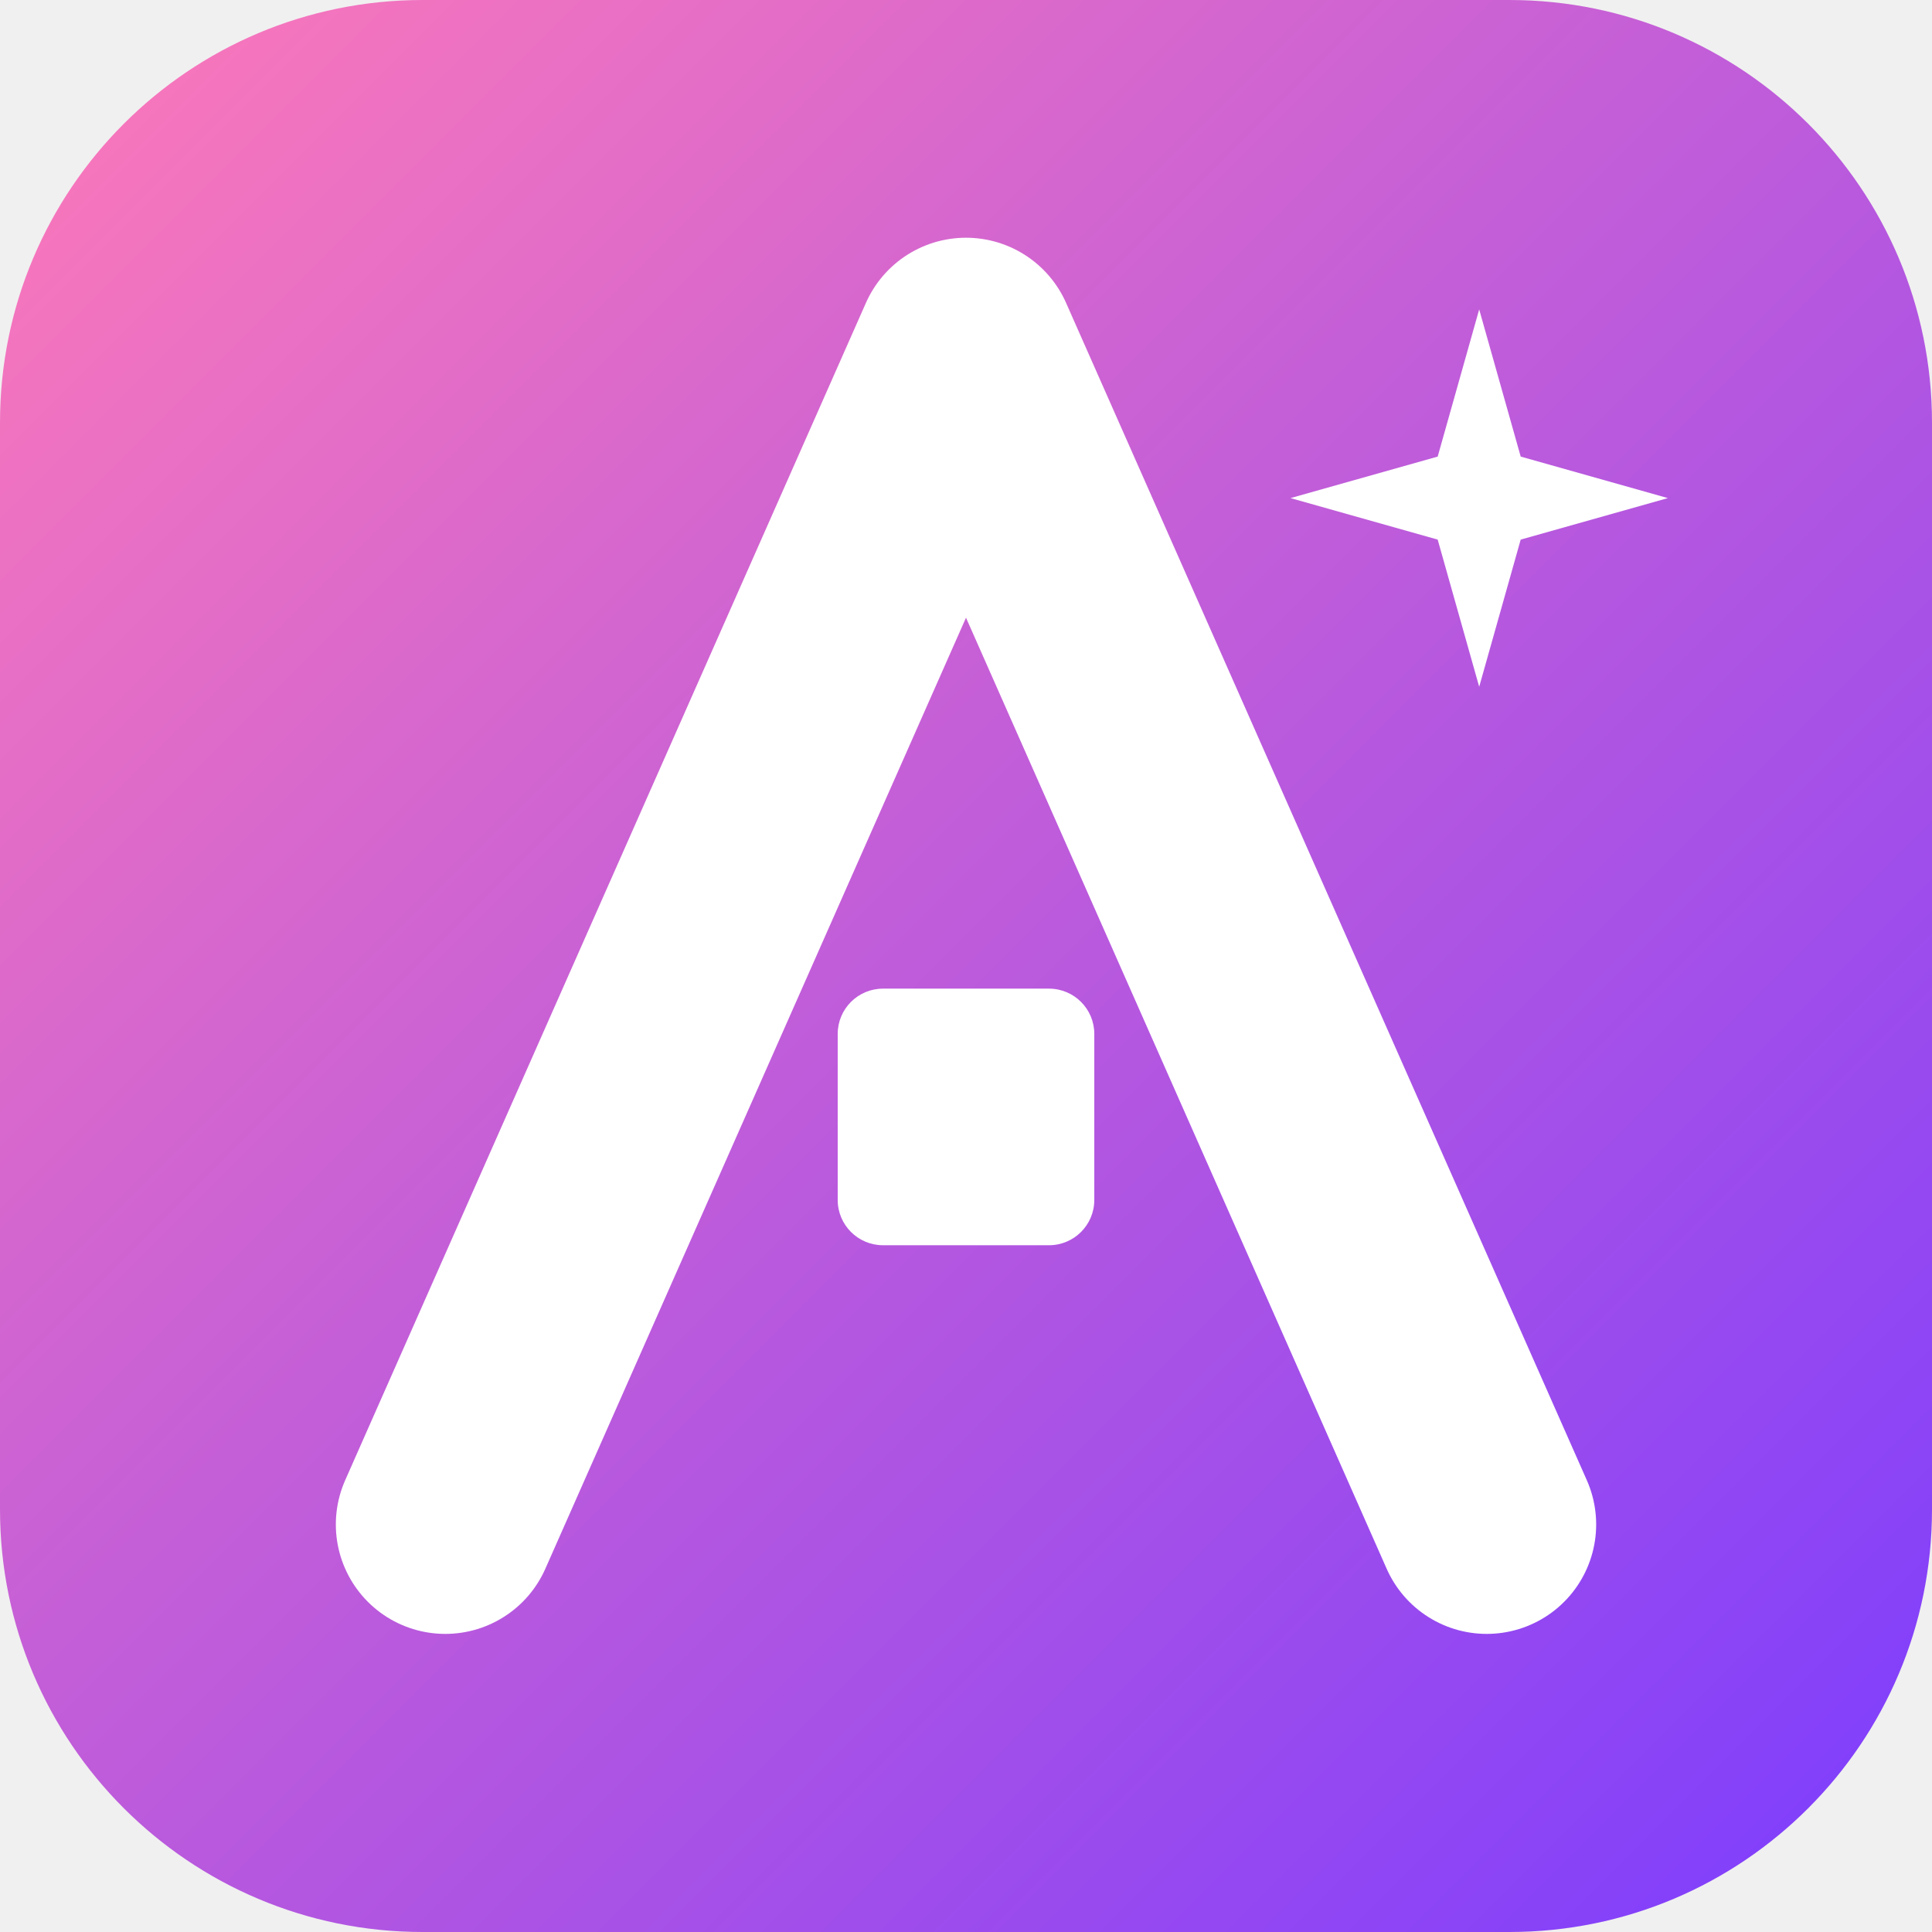
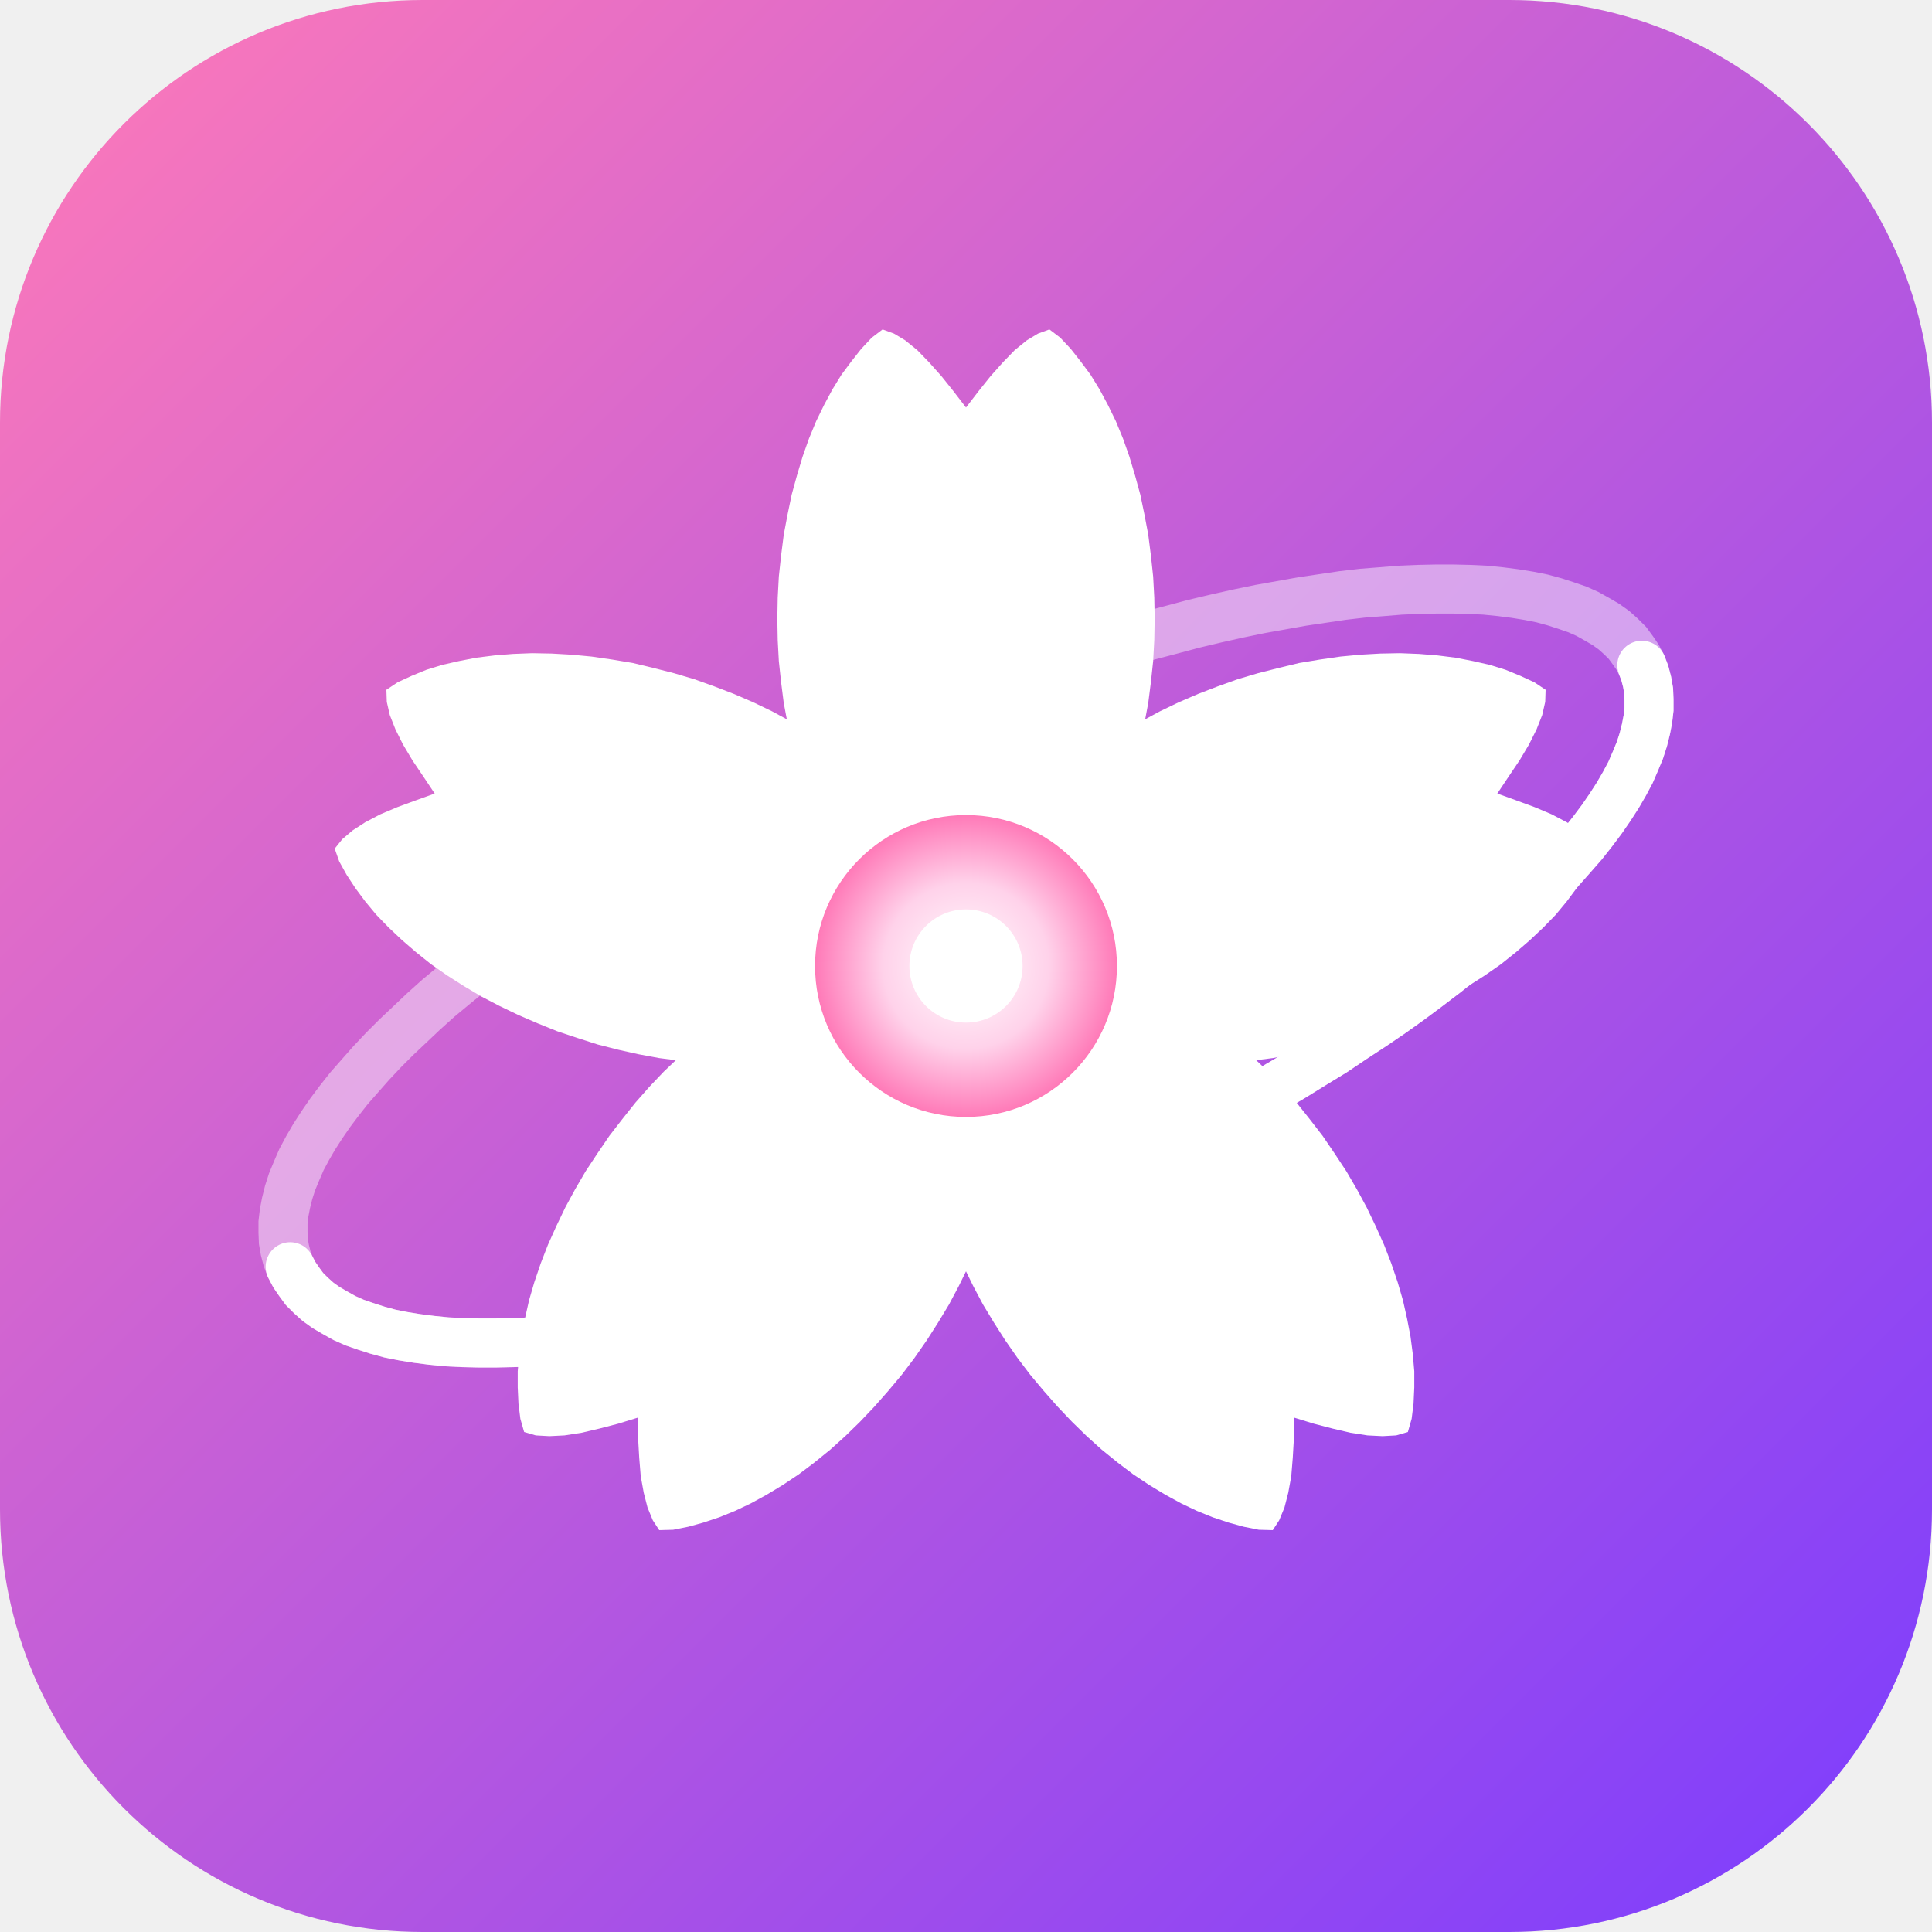
<svg xmlns="http://www.w3.org/2000/svg" viewBox="0 0 512 512" role="img" aria-label="Ayumica">
  <defs>
    <linearGradient id="g" x1="0" y1="0" x2="1" y2="1">
      <stop offset="0" stop-color="rgb(255, 122, 184)" />
      <stop offset="1" stop-color="rgb(122, 60, 255)" />
    </linearGradient>
+     <radialGradient id="c">
+       <stop offset="0" stop-color="#fff" />
+       <stop offset=".55" stop-color="#ffd2ea" />
+       <stop offset="1" stop-color="rgb(255, 122, 184)" />
+     </radialGradient>
  </defs>
  <rect width="512" height="512" rx="112" fill="url(#g)" />
-   <polyline points="118,404 256,92 394,404" fill="none" stroke="#fff" stroke-width="58" stroke-linecap="round" stroke-linejoin="round" />
-   <rect x="222" y="262" width="68" height="68" rx="12" fill="#fff" />
-   <polygon points="392,82 403.0,121.0 442,132 403.0,143.0 392,182 381.0,143.0 342,132 381.0,121.0" fill="#fff" />
+   <polyline points="435.1,176.3 435.9,178.4 436.5,180.7 436.9,183.0 437.0,185.4 437.0,188.0 436.7,190.6 436.2,193.2 435.5,196.0 434.6,198.8 433.4,201.7 432.1,204.7 430.5,207.7 428.7,210.8 426.7,213.9 424.5,217.1 422.1,220.3 419.5,223.6 416.6,226.9 413.6,230.3 410.4,233.7 407.0,237.1 403.4,240.5 399.7,244.0 395.8,247.5 391.7,250.9 387.4,254.4 383.0,257.9 378.4,261.4 373.7,264.9 368.8,268.4 363.8,271.8 358.6,275.2 353.4,278.7 348.0,282.0 342.5,285.4 336.9,288.7 331.2,292.0 325.4,295.2 319.5,298.4 313.5,301.5 307.5,304.6 301.4,307.6 295.3,310.6 289.1,313.5 282.8,316.3 276.6,319.0 270.3,321.7 264.0,324.3 257.7,326.8 251.3,329.2 245.0,331.6 238.7,333.8 232.5,335.9 226.2,338.0 220.0,339.9 213.8,341.8 207.7,343.5 201.6,345.1 195.6,346.7 189.7,348.1 183.9,349.4 178.1,350.6 172.5,351.6 166.9,352.6 161.5,353.4 156.1,354.2 150.9,354.8 145.8,355.2 140.9,355.6 136.1,355.8 131.4,355.9 126.9,355.9 122.6,355.8 118.4,355.6 114.4,355.2 110.5,354.7 106.8,354.1 103.3,353.4 100.0,352.5 96.9,351.5 94.0,350.5 91.3,349.3 88.8,347.9 86.4,346.5 84.3,345.0 82.4,343.3 80.7,341.6 79.3,339.7 78.0,337.8 76.9,335.7 76.1,333.6 75.5,331.3 75.1,329.0 75.0,326.6 75.0,324.0 75.3,321.4 75.8,318.8 76.5,316.0 77.4,313.2 78.6,310.3 79.9,307.3 81.5,304.3 83.3,301.2 85.3,298.1 87.5,294.9 89.9,291.7 92.5,288.4 95.4,285.1 98.4,281.7 101.6,278.3 105.0,274.9 108.6,271.5 112.3,268.0 116.2,264.5 120.3,261.1 124.6,257.6 129.0,254.1 133.6,250.6 138.3,247.1 143.2,243.6 148.2,240.2 153.4,236.8 158.6,233.3 164.0,230.0 169.5,226.6 175.1,223.3 180.8,220.0 186.6,216.8 192.5,213.6 198.5,210.5 204.5,207.4 210.6,204.4 216.7,201.4 222.9,198.5 229.2,195.7 235.4,193.0 241.7,190.3 248.0,187.7 254.3,185.2 260.7,182.8 267.0,180.4 273.3,178.2 279.5,176.1 285.8,174.0 292.0,172.1 298.2,170.2 304.3,168.5 310.4,166.9 316.4,165.3 322.3,163.9 328.1,162.6 333.9,161.4 339.5,160.4 345.1,159.4 350.5,158.6 355.9,157.8 361.1,157.2 366.2,156.8 371.1,156.4 375.9,156.2 380.6,156.1 385.1,156.1 389.4,156.2 393.6,156.4 397.6,156.8 401.5,157.3 405.2,157.9 408.7,158.6 412.0,159.5 415.1,160.5 418.0,161.5 420.7,162.7 423.2,164.1 425.6,165.5 427.7,167.0 429.6,168.7 431.3,170.4 432.7,172.3 434.0,174.2 435.1,176.3" fill="none" stroke="#fff" stroke-opacity=".45" stroke-width="13" stroke-linecap="round" />
+   <path d="M256.0,108.0 L259.3,103.7 L262.5,99.7 L265.8,96.0 L268.9,92.8 L272.1,90.2 L275.1,88.4 L278.1,87.3 L281.0,89.5 L283.8,92.5 L286.4,95.8 L289.0,99.3 L291.4,103.2 L293.6,107.3 L295.7,111.6 L297.6,116.2 L299.3,121.0 L300.8,126.0 L302.2,131.1 L303.3,136.4 L304.3,141.7 L305.0,147.2 L305.6,152.8 L305.9,158.4 L306.0,164.0 L305.9,169.6 L305.6,175.2 L305.0,180.8 L304.3,186.3 L303.3,191.6 L302.2,196.9 L300.8,202.0 L299.3,207.0 L297.6,211.8 L295.7,216.4 L293.6,220.7 L291.4,224.8 L289.0,228.7 L286.4,232.2 L283.8,235.5 L281.0,238.5 L278.1,241.1 L275.1,243.5 L272.1,245.4 L268.9,247.1 L265.8,248.3 L262.5,249.3 L259.3,249.8 L256.0,250.0 L252.7,249.8 L249.5,249.3 L246.2,248.3 L243.1,247.1 L239.9,245.4 L236.9,243.5 L233.9,241.1 L231.0,238.5 L228.2,235.5 L225.6,232.2 L223.0,228.7 L220.6,224.8 L218.4,220.7 L216.3,216.4 L214.4,211.8 L212.7,207.0 L211.2,202.0 L209.8,196.9 L208.7,191.6 L207.7,186.3 L207.0,180.8 L206.4,175.2 L206.1,169.6 L206.0,164.0 L206.1,158.4 L206.4,152.8 L207.0,147.2 L207.7,141.7 L208.7,136.4 L209.8,131.1 L211.2,126.0 L212.7,121.0 L214.4,116.2 L216.3,111.6 L218.4,107.3 L220.6,103.2 L223.0,99.3 L225.6,95.8 L228.2,92.5 L231.0,89.5 L233.9,87.3 L236.9,88.4 L239.9,90.2 L243.1,92.8 L246.2,96.0 L249.5,99.7 L252.7,103.7 Z" fill="#fff" />
+   <path d="M396.8,210.3 L401.8,212.1 L406.7,213.9 L411.2,215.8 L415.2,217.9 L418.6,220.1 L421.3,222.4 L423.3,224.9 L422.1,228.3 L420.1,231.9 L417.8,235.4 L415.2,238.9 L412.3,242.4 L409.0,245.8 L405.5,249.1 L401.8,252.3 L397.8,255.5 L393.5,258.5 L389.1,261.3 L384.4,264.1 L379.6,266.6 L374.6,269.0 L369.5,271.2 L364.3,273.3 L358.9,275.1 L353.6,276.8 L348.1,278.2 L342.7,279.4 L337.3,280.4 L331.8,281.1 L326.5,281.7 L321.2,282.0 L316.0,282.0 L310.9,281.9 L306.0,281.5 L301.2,280.8 L296.6,280.0 L292.2,278.9 L288.0,277.6 L284.1,276.1 L280.4,274.4 L277.0,272.4 L273.8,270.3 L271.0,268.0 L268.5,265.5 L266.3,262.9 L264.4,260.1 L262.9,257.2 L261.7,254.1 L260.9,251.0 L260.4,247.7 L260.3,244.4 L260.5,240.9 L261.1,237.5 L262.0,233.9 L263.3,230.4 L264.9,226.8 L266.9,223.2 L269.2,219.7 L271.8,216.2 L274.7,212.7 L278.0,209.3 L281.4,206.0 L285.2,202.8 L289.2,199.7 L293.5,196.7 L297.9,193.8 L302.6,191.1 L307.4,188.5 L312.4,186.1 L317.5,183.9 L322.7,181.9 L328.0,180.0 L333.4,178.4 L338.9,177.0 L344.3,175.7 L349.7,174.8 L355.2,174.0 L360.5,173.5 L365.8,173.2 L371.0,173.1 L376.1,173.3 L381.0,173.7 L385.8,174.3 L390.4,175.2 L394.8,176.2 L399.0,177.5 L402.9,179.1 L406.6,180.8 L409.6,182.8 L409.5,186.0 L408.7,189.5 L407.2,193.3 L405.2,197.3 L402.7,201.5 L399.8,205.8 Z" fill="#fff" />
+   <path d="M343.0,375.7 L342.9,381.1 L342.6,386.3 L342.2,391.2 L341.4,395.6 L340.4,399.5 L339.0,402.9 L337.3,405.5 L333.6,405.4 L329.6,404.6 L325.6,403.5 L321.4,402.1 L317.2,400.4 L313.0,398.4 L308.8,396.1 L304.5,393.5 L300.3,390.7 L296.2,387.6 L292.0,384.2 L288.0,380.6 L284.1,376.8 L280.3,372.8 L276.6,368.6 L273.0,364.3 L269.6,359.8 L266.4,355.2 L263.4,350.5 L260.5,345.7 L257.9,340.8 L255.5,335.9 L253.4,331.0 L251.4,326.0 L249.8,321.1 L248.4,316.2 L247.2,311.4 L246.3,306.7 L245.7,302.0 L245.4,297.5 L245.3,293.1 L245.6,288.9 L246.1,284.9 L246.8,281.0 L247.9,277.4 L249.2,274.0 L250.8,270.8 L252.6,267.9 L254.7,265.3 L257.0,262.9 L259.5,260.9 L262.3,259.1 L265.2,257.6 L268.4,256.5 L271.7,255.6 L275.2,255.1 L278.9,254.9 L282.6,255.0 L286.5,255.5 L290.5,256.3 L294.6,257.3 L298.7,258.7 L302.9,260.5 L307.2,262.5 L311.4,264.8 L315.6,267.3 L319.8,270.2 L324.0,273.3 L328.1,276.7 L332.1,280.2 L336.1,284.0 L339.9,288.0 L343.6,292.2 L347.1,296.6 L350.5,301.0 L353.7,305.7 L356.8,310.4 L359.6,315.2 L362.2,320.0 L364.6,325.0 L366.8,329.9 L368.7,334.8 L370.4,339.8 L371.8,344.6 L372.9,349.5 L373.8,354.2 L374.4,358.8 L374.8,363.4 L374.8,367.7 L374.6,372.0 L374.1,376.0 L373.1,379.5 L370.0,380.4 L366.4,380.6 L362.4,380.4 L357.9,379.7 L353.2,378.6 L348.2,377.3 Z" fill="#fff" />
+   <path d="M169.0,375.7 L163.8,377.3 L158.8,378.6 L154.1,379.7 L149.6,380.4 L145.6,380.6 L142.0,380.4 L138.9,379.5 L137.9,376.0 L137.4,372.0 L137.2,367.7 L137.2,363.4 L137.6,358.8 L138.2,354.2 L139.1,349.5 L140.2,344.6 L141.6,339.8 L143.3,334.8 L145.2,329.9 L147.4,325.0 L149.8,320.0 L152.4,315.2 L155.2,310.4 L158.3,305.7 L161.5,301.0 L164.9,296.6 L168.4,292.2 L172.1,288.0 L175.9,284.0 L179.9,280.2 L183.9,276.7 L188.0,273.3 L192.2,270.2 L196.4,267.3 L200.6,264.8 L204.8,262.5 L209.1,260.5 L213.3,258.7 L217.4,257.3 L221.5,256.3 L225.5,255.5 L229.4,255.0 L233.1,254.9 L236.8,255.1 L240.3,255.6 L243.6,256.5 L246.8,257.6 L249.7,259.1 L252.5,260.9 L255.0,262.9 L257.3,265.3 L259.4,267.9 L261.2,270.8 L262.8,274.0 L264.1,277.4 L265.2,281.0 L265.9,284.9 L266.4,288.9 L266.7,293.1 L266.6,297.5 L266.3,302.0 L265.7,306.7 L264.8,311.4 L263.6,316.2 L262.2,321.1 L260.6,326.0 L258.6,331.0 L256.5,335.9 L254.1,340.8 L251.5,345.7 L248.6,350.5 L245.6,355.2 L242.4,359.8 L239.0,364.3 L235.4,368.6 L231.7,372.8 L227.9,376.8 L224.0,380.6 L220.0,384.2 L215.8,387.6 L211.7,390.7 L207.5,393.5 L203.2,396.1 L199.0,398.4 L194.8,400.4 L190.6,402.1 L186.4,403.5 L182.4,404.6 L178.4,405.4 L174.7,405.5 L173.0,402.9 L171.6,399.5 L170.6,395.6 L169.8,391.2 L169.4,386.3 L169.1,381.1 Z" fill="#fff" />
+   <path d="M115.2,210.3 L112.2,205.8 L109.3,201.5 L106.8,197.3 L104.8,193.3 L103.3,189.5 L102.5,186.0 L102.4,182.8 L105.4,180.8 L109.1,179.1 L113.0,177.5 L117.2,176.2 L121.6,175.2 L126.2,174.3 L131.0,173.7 L135.9,173.3 L141.0,173.1 L146.2,173.2 L151.5,173.5 L156.8,174.0 L162.3,174.8 L167.7,175.7 L173.1,177.0 L178.6,178.4 L184.0,180.0 L189.3,181.9 L194.5,183.9 L199.6,186.1 L204.6,188.5 L209.4,191.1 L214.1,193.8 L218.5,196.7 L222.8,199.7 L226.8,202.8 L230.6,206.0 L234.0,209.3 L237.3,212.7 L240.2,216.2 L242.8,219.7 L245.1,223.2 L247.1,226.8 L248.7,230.4 L250.0,233.9 L250.9,237.5 L251.5,240.9 L251.7,244.4 L251.6,247.7 L251.1,251.0 L250.3,254.1 L249.1,257.2 L247.6,260.1 L245.7,262.9 L243.5,265.5 L241.0,268.0 L238.2,270.3 L235.0,272.4 L231.6,274.4 L227.9,276.1 L224.0,277.6 L219.8,278.9 L215.4,280.0 L210.8,280.8 L206.0,281.5 L201.1,281.9 L196.0,282.0 L190.8,282.0 L185.5,281.7 L180.2,281.1 L174.7,280.4 L169.3,279.4 L163.9,278.2 L158.4,276.8 L153.1,275.1 L147.7,273.3 L142.5,271.2 L137.4,269.0 L132.4,266.6 L127.6,264.1 L122.9,261.3 L118.5,258.5 L114.2,255.5 L110.2,252.3 L106.5,249.1 L103.0,245.8 L99.7,242.4 L96.8,238.9 L94.2,235.4 L91.9,231.9 L89.9,228.3 L88.7,224.9 L90.7,222.4 L93.4,220.1 L96.8,217.9 L100.8,215.8 L105.3,213.9 L110.2,212.1 Z" fill="#fff" />
+   <circle cx="256" cy="256" r="40" fill="url(#c)" />
+   <circle cx="256" cy="256" r="15" fill="#fff" />
+   <polyline points="435.1,176.3 435.9,178.4 436.5,180.7 436.9,183.0 437.0,185.4 437.0,188.0 436.7,190.6 436.2,193.2 435.5,196.0 434.6,198.8 433.4,201.7 432.1,204.7 430.5,207.7 428.7,210.8 426.7,213.9 424.5,217.1 422.1,220.3 419.5,223.6 416.6,226.9 413.6,230.3 410.4,233.7 407.0,237.1 403.4,240.5 399.7,244.0 395.8,247.5 391.7,250.9 387.4,254.4 383.0,257.9 378.4,261.4 373.7,264.9 368.8,268.4 363.8,271.8 358.6,275.2 353.4,278.7 348.0,282.0 342.5,285.4 336.9,288.7 331.2,292.0 325.4,295.2 319.5,298.4 313.5,301.5 307.5,304.6 301.4,307.6 295.3,310.6 289.1,313.5 282.8,316.3 276.6,319.0 270.3,321.7 264.0,324.3 257.7,326.8 251.3,329.2 245.0,331.6 238.7,333.8 232.5,335.9 226.2,338.0 220.0,339.9 213.8,341.8 207.7,343.5 201.6,345.1 195.6,346.7 189.7,348.1 183.9,349.4 178.1,350.6 172.5,351.6 166.9,352.6 161.5,353.4 156.1,354.2 150.9,354.8 145.8,355.2 140.9,355.6 136.1,355.8 131.4,355.9 126.9,355.9 122.6,355.8 118.4,355.6 114.4,355.2 110.5,354.7 106.8,354.1 103.3,353.4 100.0,352.5 96.9,351.5 94.0,350.5 91.3,349.3 88.8,347.9 86.4,346.5 84.3,345.0 82.4,343.3 80.7,341.6 79.3,339.7 78.0,337.8 76.9,335.7" fill="none" stroke="#fff" stroke-width="13" stroke-linecap="round" />
</svg>
